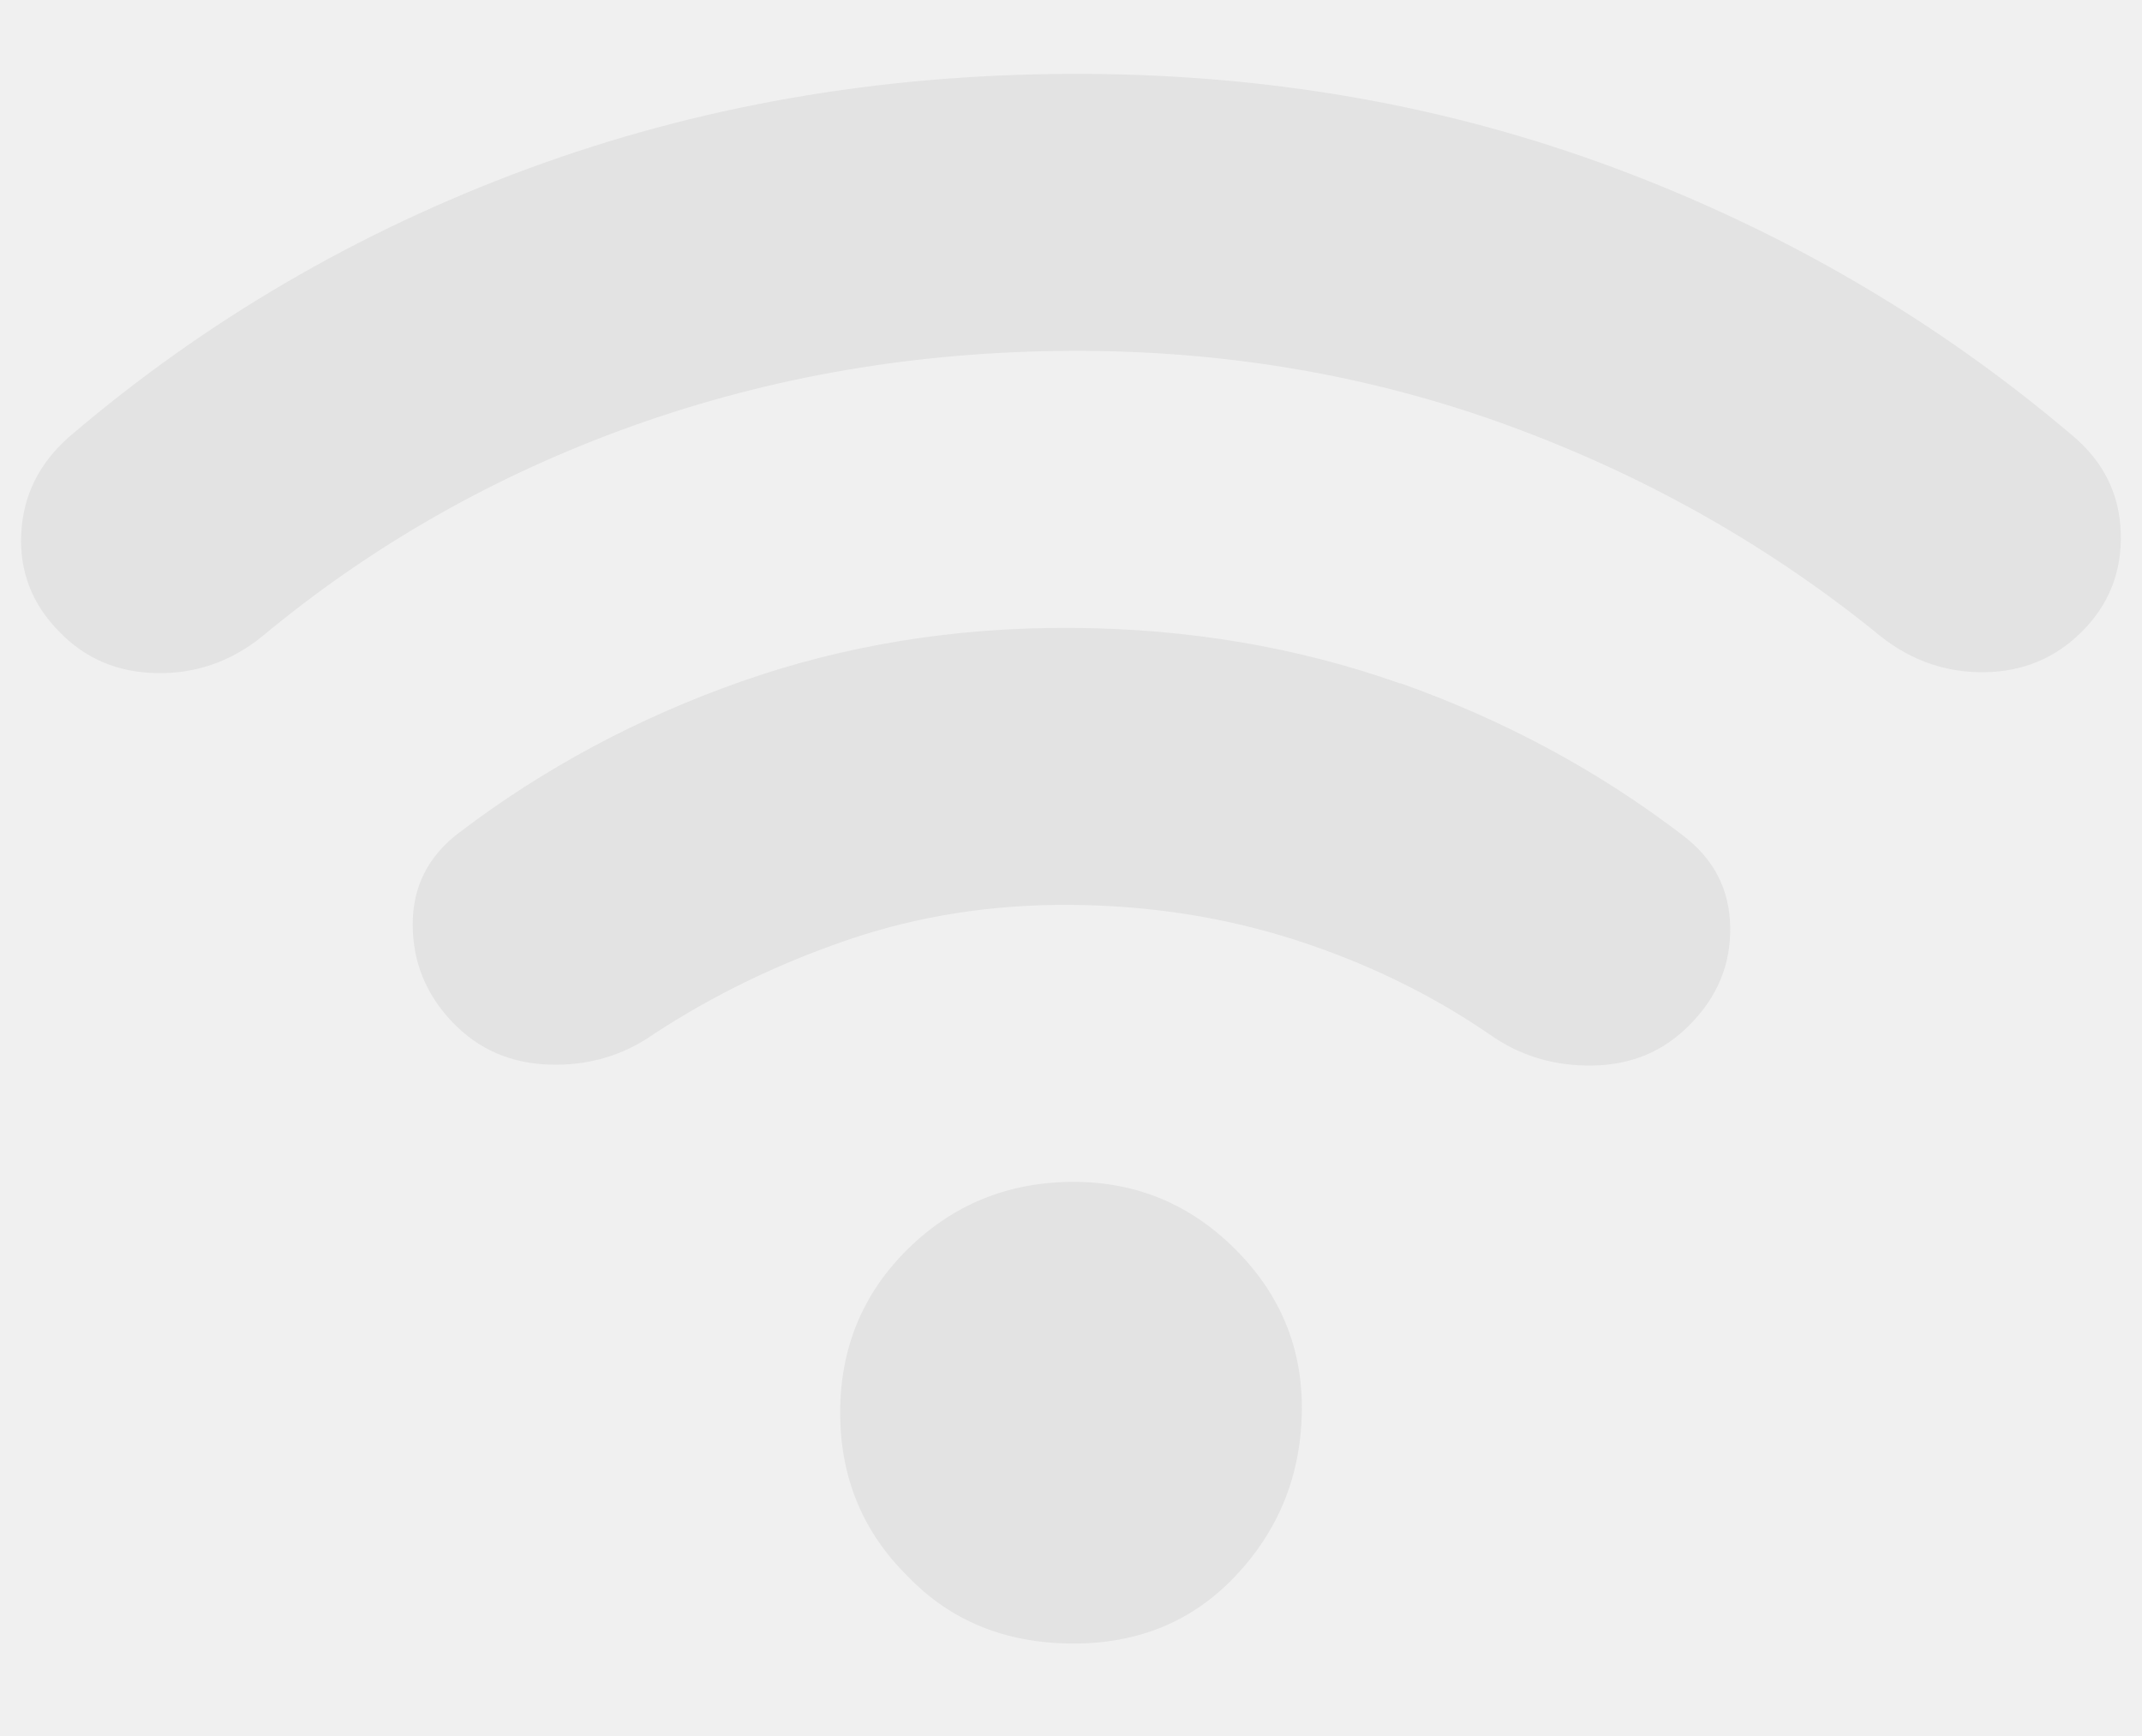
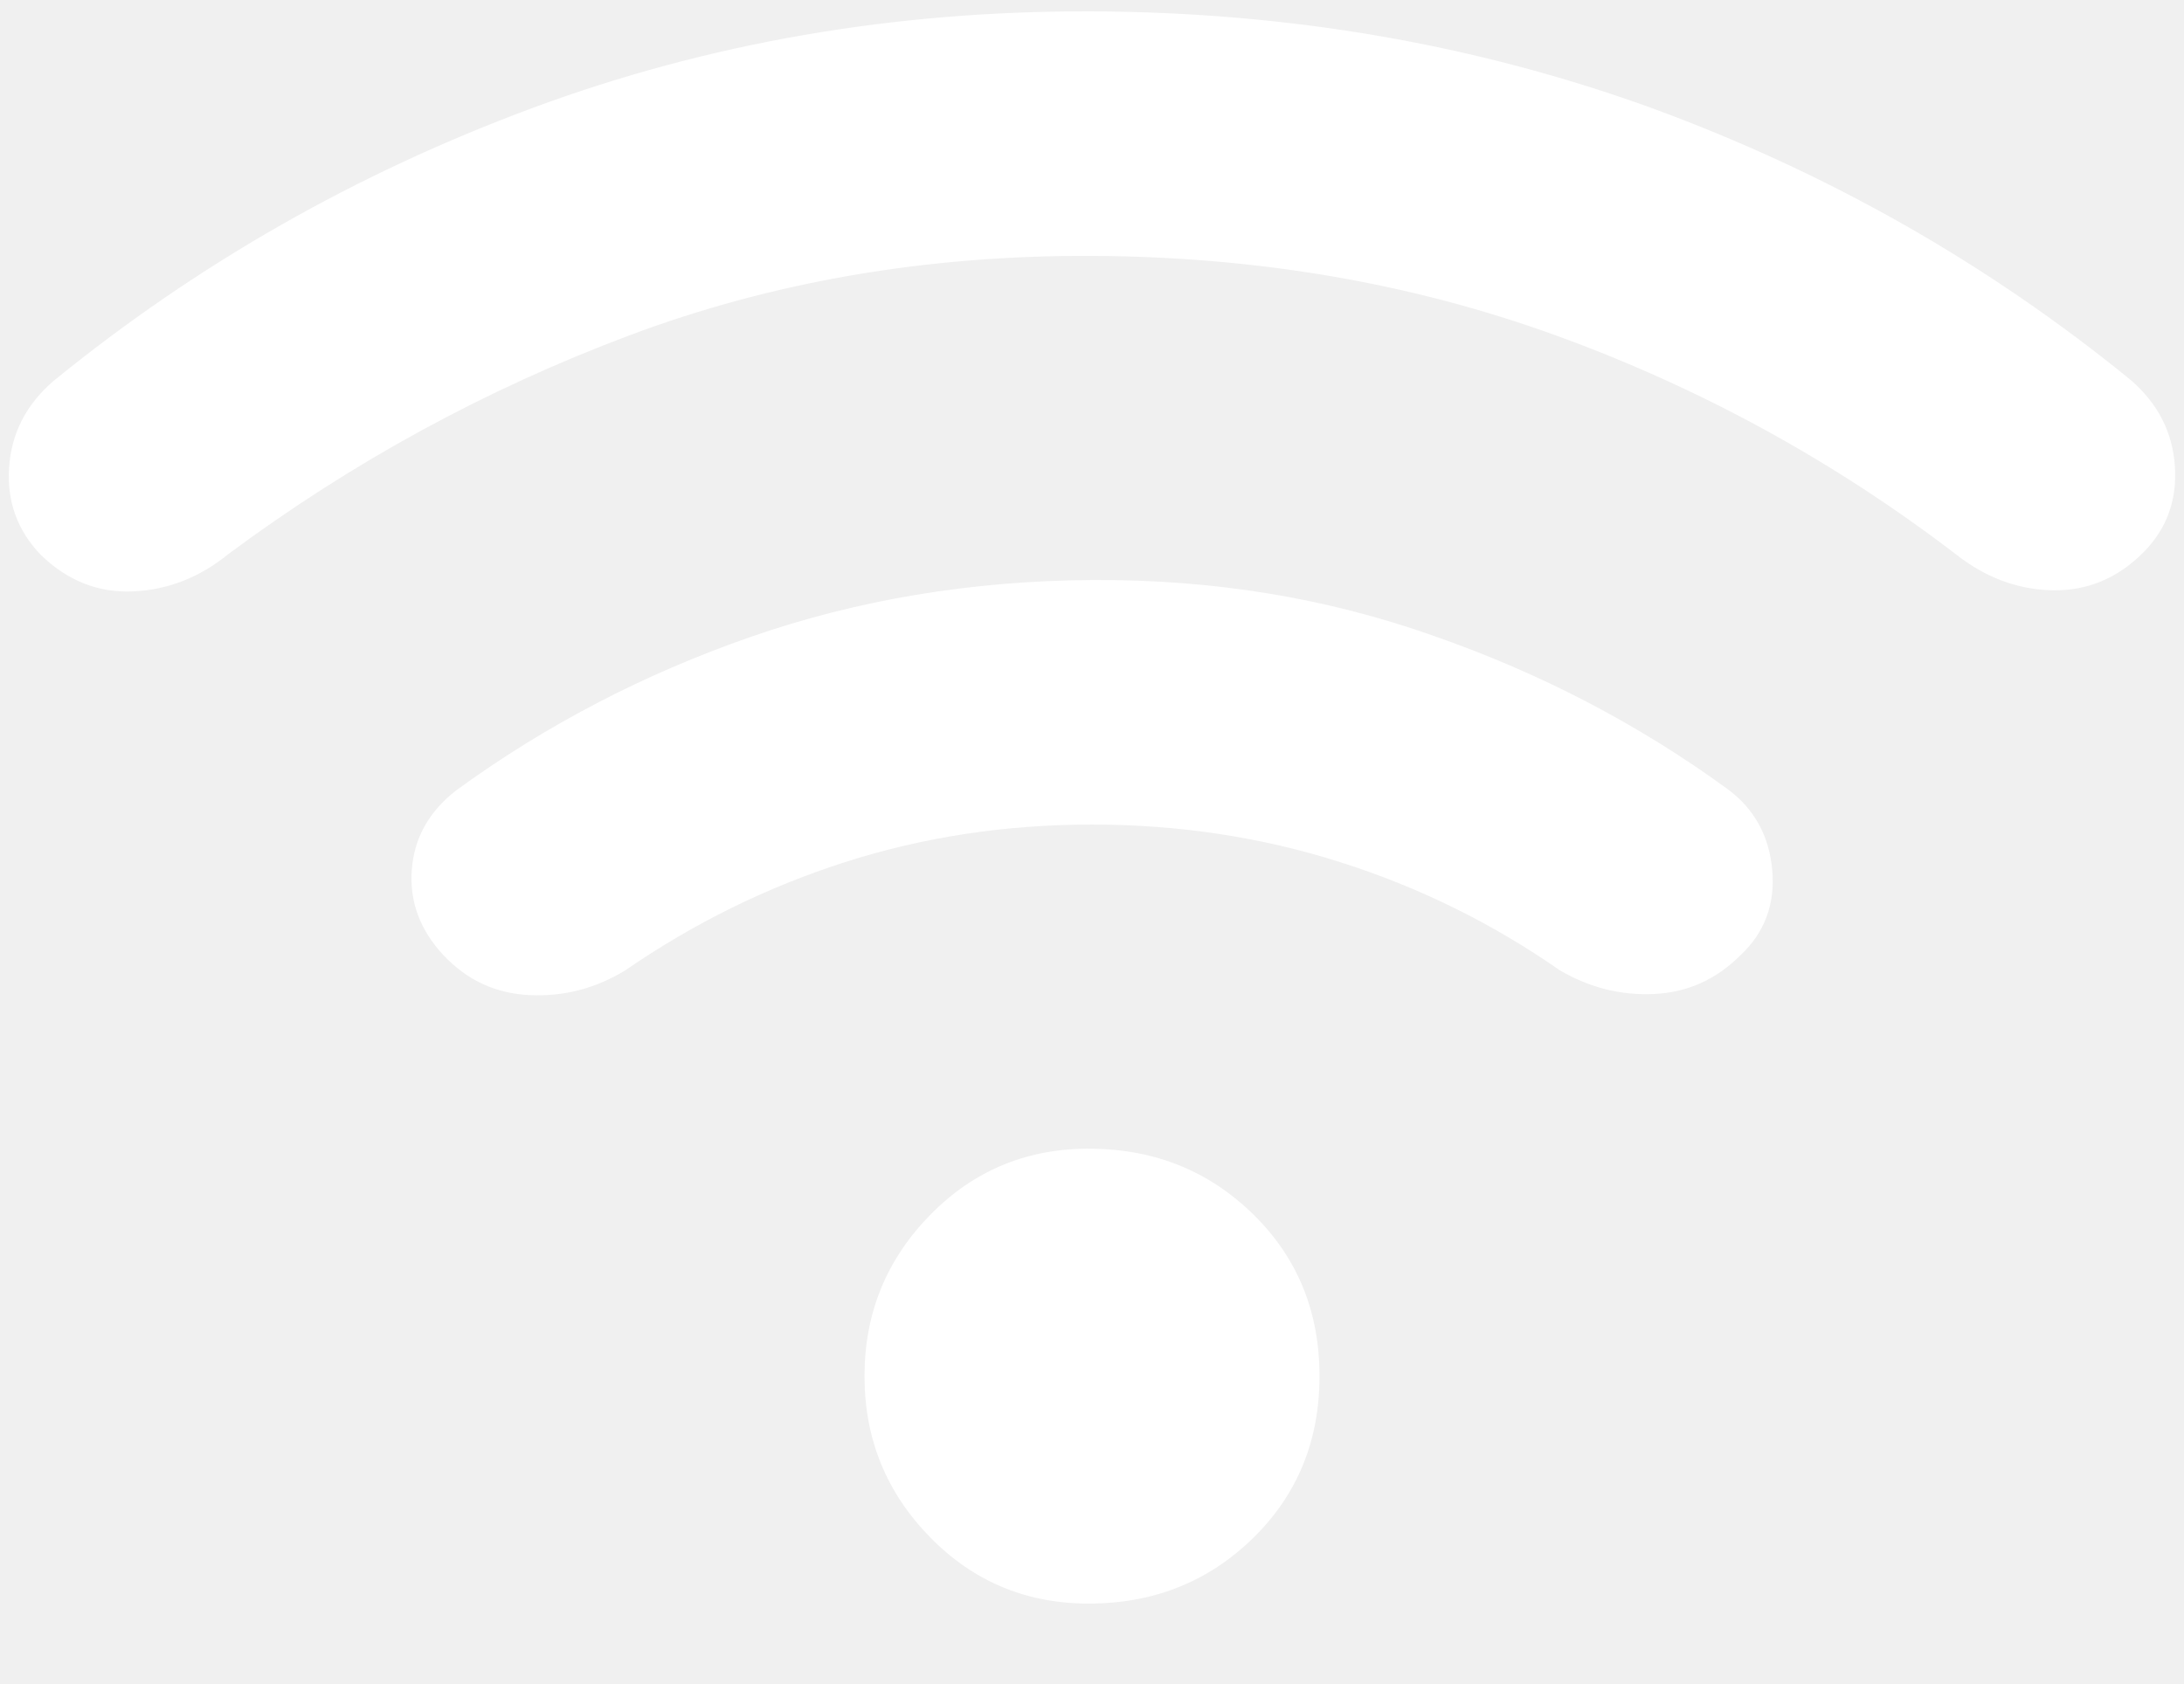
- <svg xmlns="http://www.w3.org/2000/svg" viewBox="0.4 3.2 23.2 18.8" height="18.8" width="23.2" fill="#e3e3e3">
-   <path d="M10.23,20.27Q9.5,19.55 9.5,18.5t0.73-1.77T12,16t1.78,0.73T14.5,18.5t-0.72,1.77T12,21t-1.77-0.73Zm5.34-9.67q1.69,0.6 3.06,1.65q0.5,0.38 0.51,0.99T18.7,14.3q-0.42,0.43-1.05,0.44T16.53,14.4q-0.95-0.65-2.1-1.02T12,13T9.58,13.38T7.48,14.4q-0.5,0.35-1.13,0.33T5.3,14.27q-0.43-0.45-0.43-1.06t0.5-0.99q1.38-1.05 3.06-1.64T12,10t3.56,0.6Zm2.32-5.58q2.76,1.03 4.96,2.9q0.5,0.42 0.52,1.05t-0.42,1.07q-0.43,0.43-1.05,0.44T20.78,10.1q-1.8-1.47-4.04-2.29T12,7T7.26,7.81T3.23,10.1q-0.5,0.4-1.13,0.39q-0.63-0.01-1.05-0.44Q0.6,9.6 0.63,8.98T1.15,7.93q2.2-1.88 4.96-2.9T12,4t5.89,1.02Z" />
+ <svg xmlns="http://www.w3.org/2000/svg" viewBox="0.4 2.9 19.2 14.8" width="19.2" height="14.8" fill="#ffffff">
+   <path d="M14.92,3.85q2.32,0.85 4.21,2.39Q19.49,6.55 19.52,7T19.24,7.76Q18.9,8.1 18.44,8.09T17.59,7.77q-1.61-1.23-3.51-1.92T10,5.15T5.93,5.85T2.41,7.77Q2.03,8.08 1.57,8.1T0.76,7.78Q0.45,7.46 0.48,7.01T0.87,6.25Q2.76,4.71 5.08,3.85T10,3t4.92,0.85Z" />
+   <path d="M13,8.49q1.41,0.49 2.59,1.35q0.35,0.26 0.39,0.71T15.7,11.3q-0.32,0.32-0.76,0.34t-0.83-0.21q-0.89-0.62-1.93-0.95T10,10.15T7.83,10.48T5.9,11.43q-0.39,0.24-0.84,0.22T4.3,11.3T4.02,10.55t0.39-0.7Q5.59,8.99 7,8.5T10,8t3,0.49Z" />
+   <path d="M8.58,16.42Q8,15.83 8,15t0.58-1.42T10,13t1.42,0.58T12,15t-0.58,1.42T10,17T8.58,16.42Z" />
</svg>
